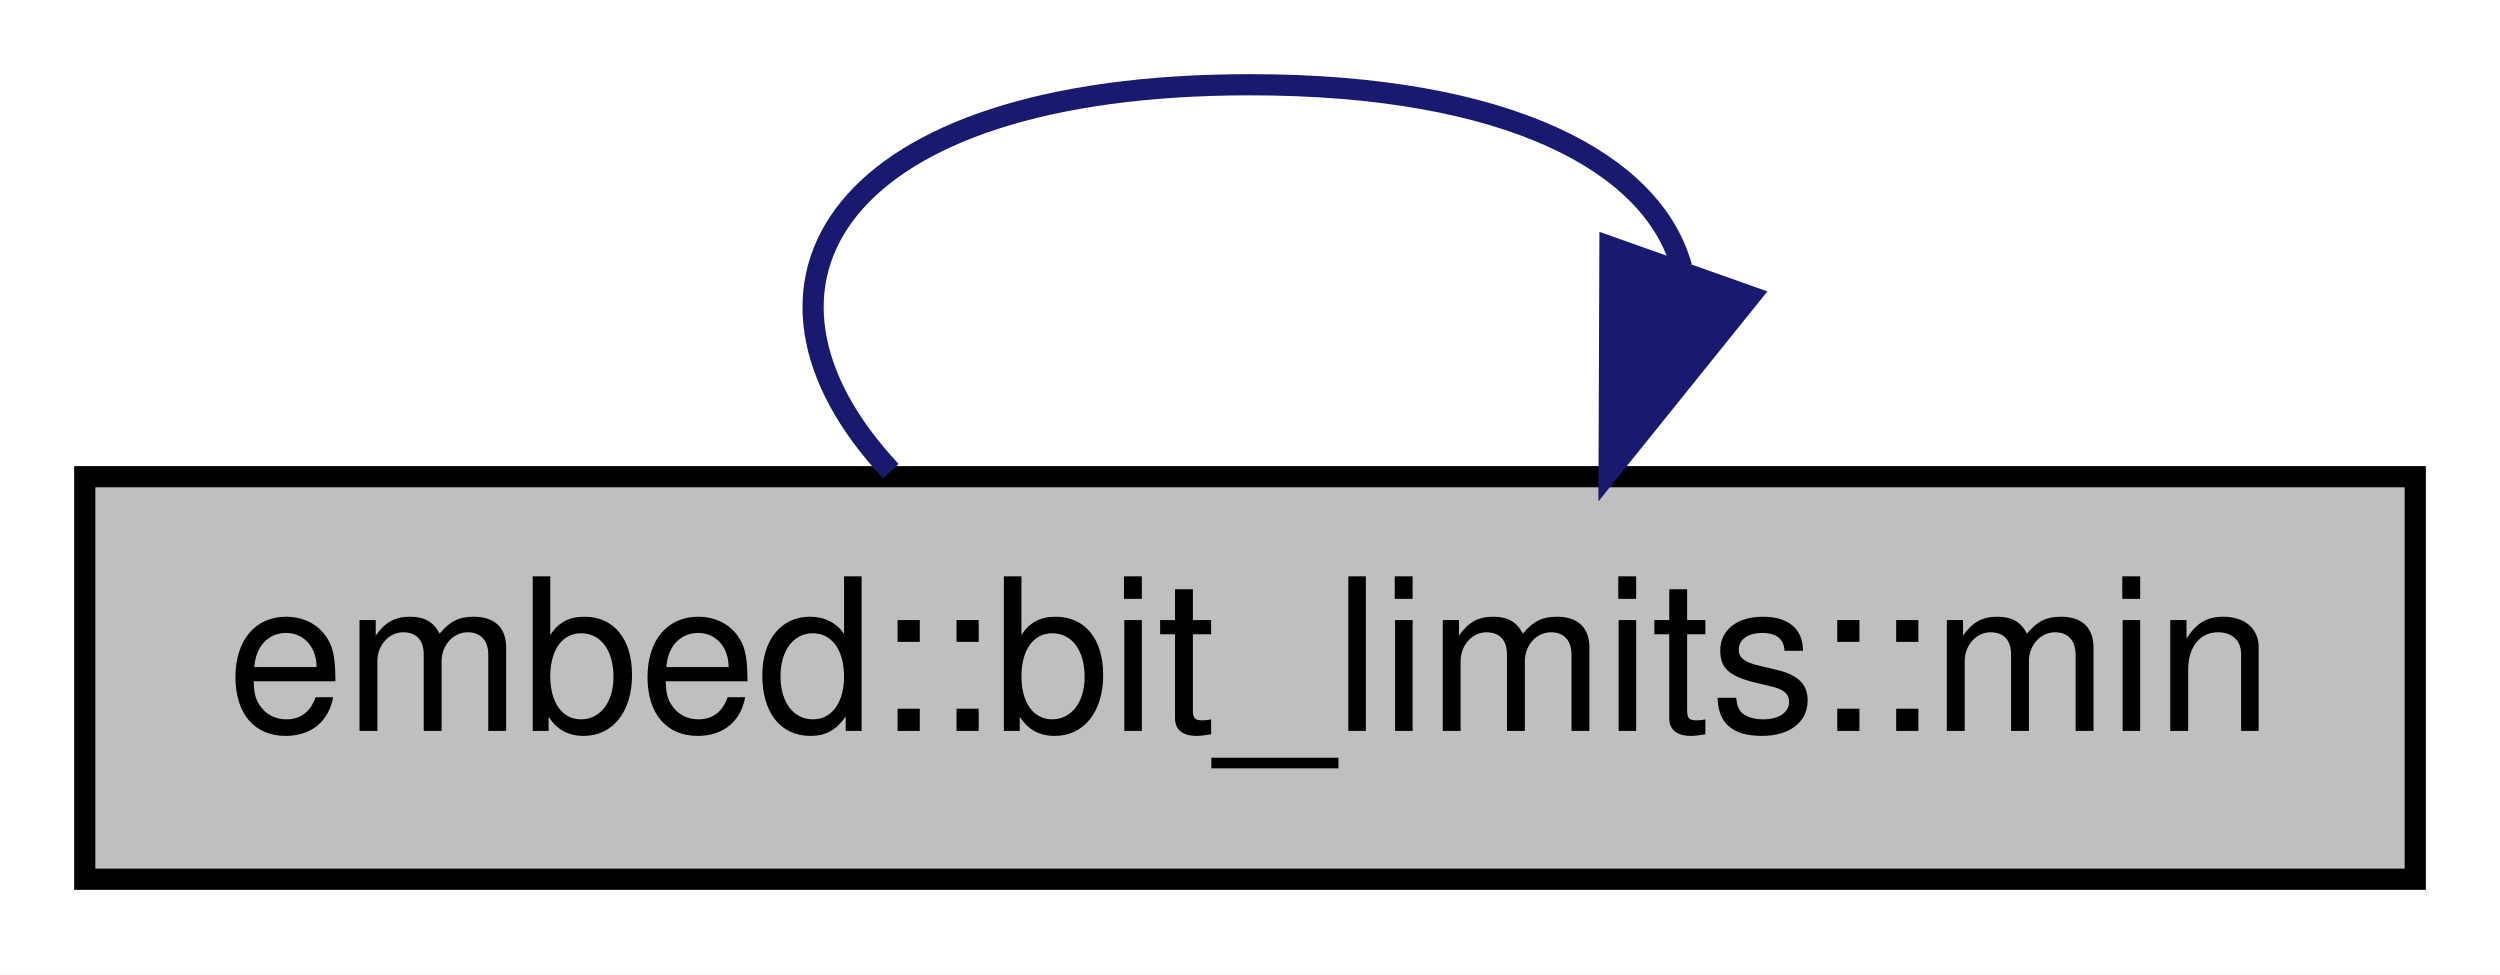
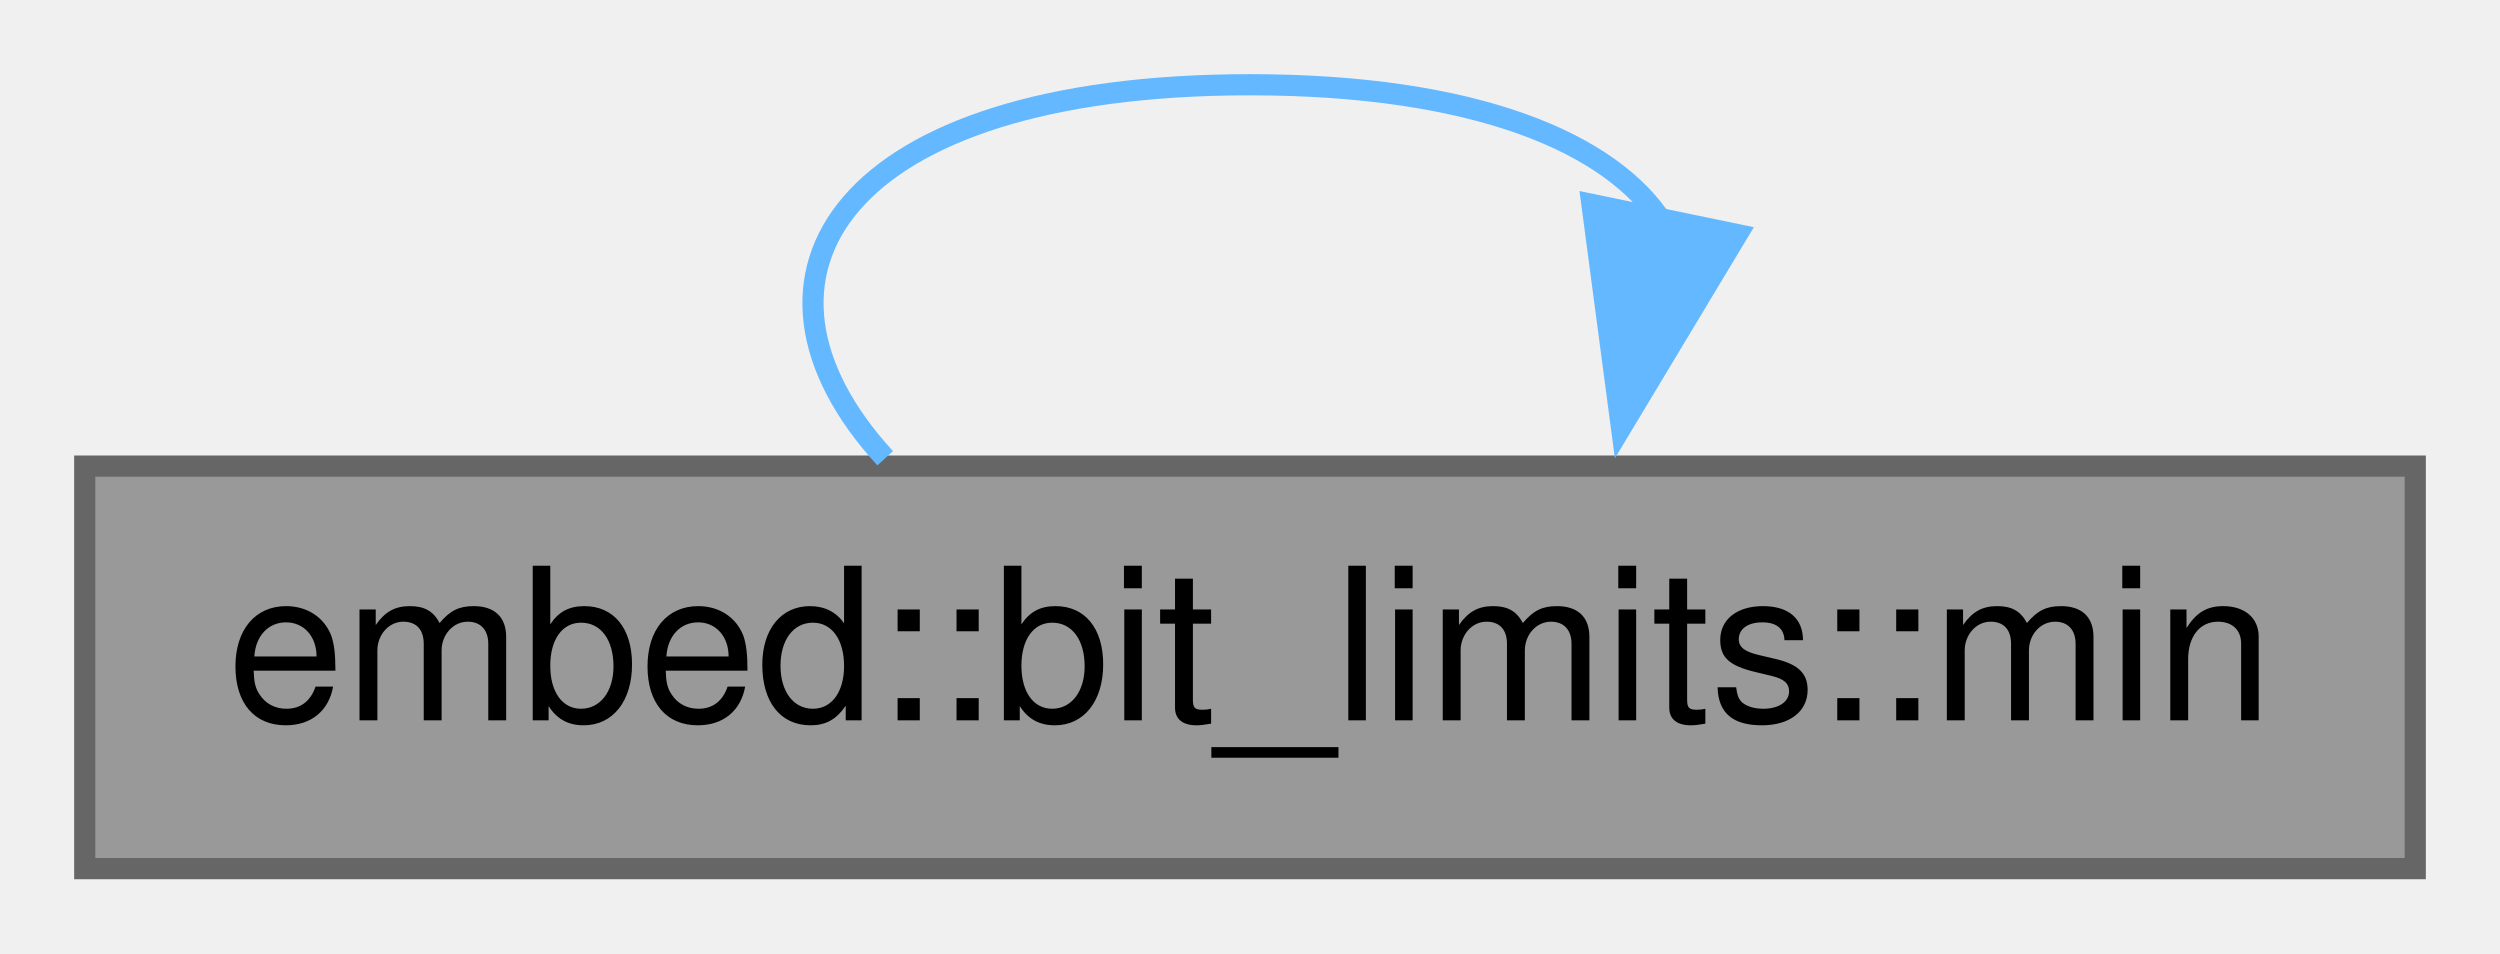
- <svg xmlns="http://www.w3.org/2000/svg" xmlns:xlink="http://www.w3.org/1999/xlink" width="118pt" height="46pt" viewBox="0.00 0.00 118.00 46.00">
-   <g id="graph0" class="graph" transform="scale(1 1) rotate(0) translate(4 42)">
-     <polygon fill="white" stroke="transparent" points="-4,4 -4,-42 114,-42 114,4 -4,4" />
+ <svg xmlns="http://www.w3.org/2000/svg" xmlns:xlink="http://www.w3.org/1999/xlink" width="118pt" height="45pt" viewBox="0.00 0.00 118.00 45.00">
+   <g id="graph0" class="graph" transform="scale(1 1) rotate(0) translate(4 41)">
    <g id="node1" class="node">
      <g id="a_node1">
        <a xlink:title="Get the minimum value available for an integer of BitWidth size and that can be stored within int_t.">
-           <polygon fill="#bfbfbf" stroke="black" points="0,-0.5 0,-19.5 110,-19.5 110,-0.5 0,-0.5" />
-           <text text-anchor="middle" x="55" y="-7.5" font-family="Helvetica,sans-Serif" font-size="10.00">embed::bit_limits::min</text>
+           <polygon fill="#999999" stroke="#666666" points="110,-19 0,-19 0,0 110,0 110,-19" />
+           <text text-anchor="middle" x="55" y="-7" font-family="Helvetica,sans-Serif" font-size="10.00">embed::bit_limits::min</text>
        </a>
      </g>
    </g>
    <g id="edge1" class="edge">
-       <path fill="none" stroke="midnightblue" d="M38.05,-19.76C29.8,-28.57 35.45,-38 55,-38 67.22,-38 74.01,-34.31 75.37,-29.4" />
-       <polygon fill="midnightblue" stroke="midnightblue" points="78.59,-28.01 71.95,-19.76 71.99,-30.35 78.59,-28.01" />
+       <path fill="none" stroke="#63b8ff" d="M37.78,-19.37C29.92,-27.94 35.66,-37 55,-37 65.57,-37 72.08,-34.29 74.52,-30.43" />
+       <polygon fill="#63b8ff" stroke="#63b8ff" points="77.99,-29.93 72.53,-20.85 71.14,-31.35 77.99,-29.93" />
    </g>
  </g>
</svg>
